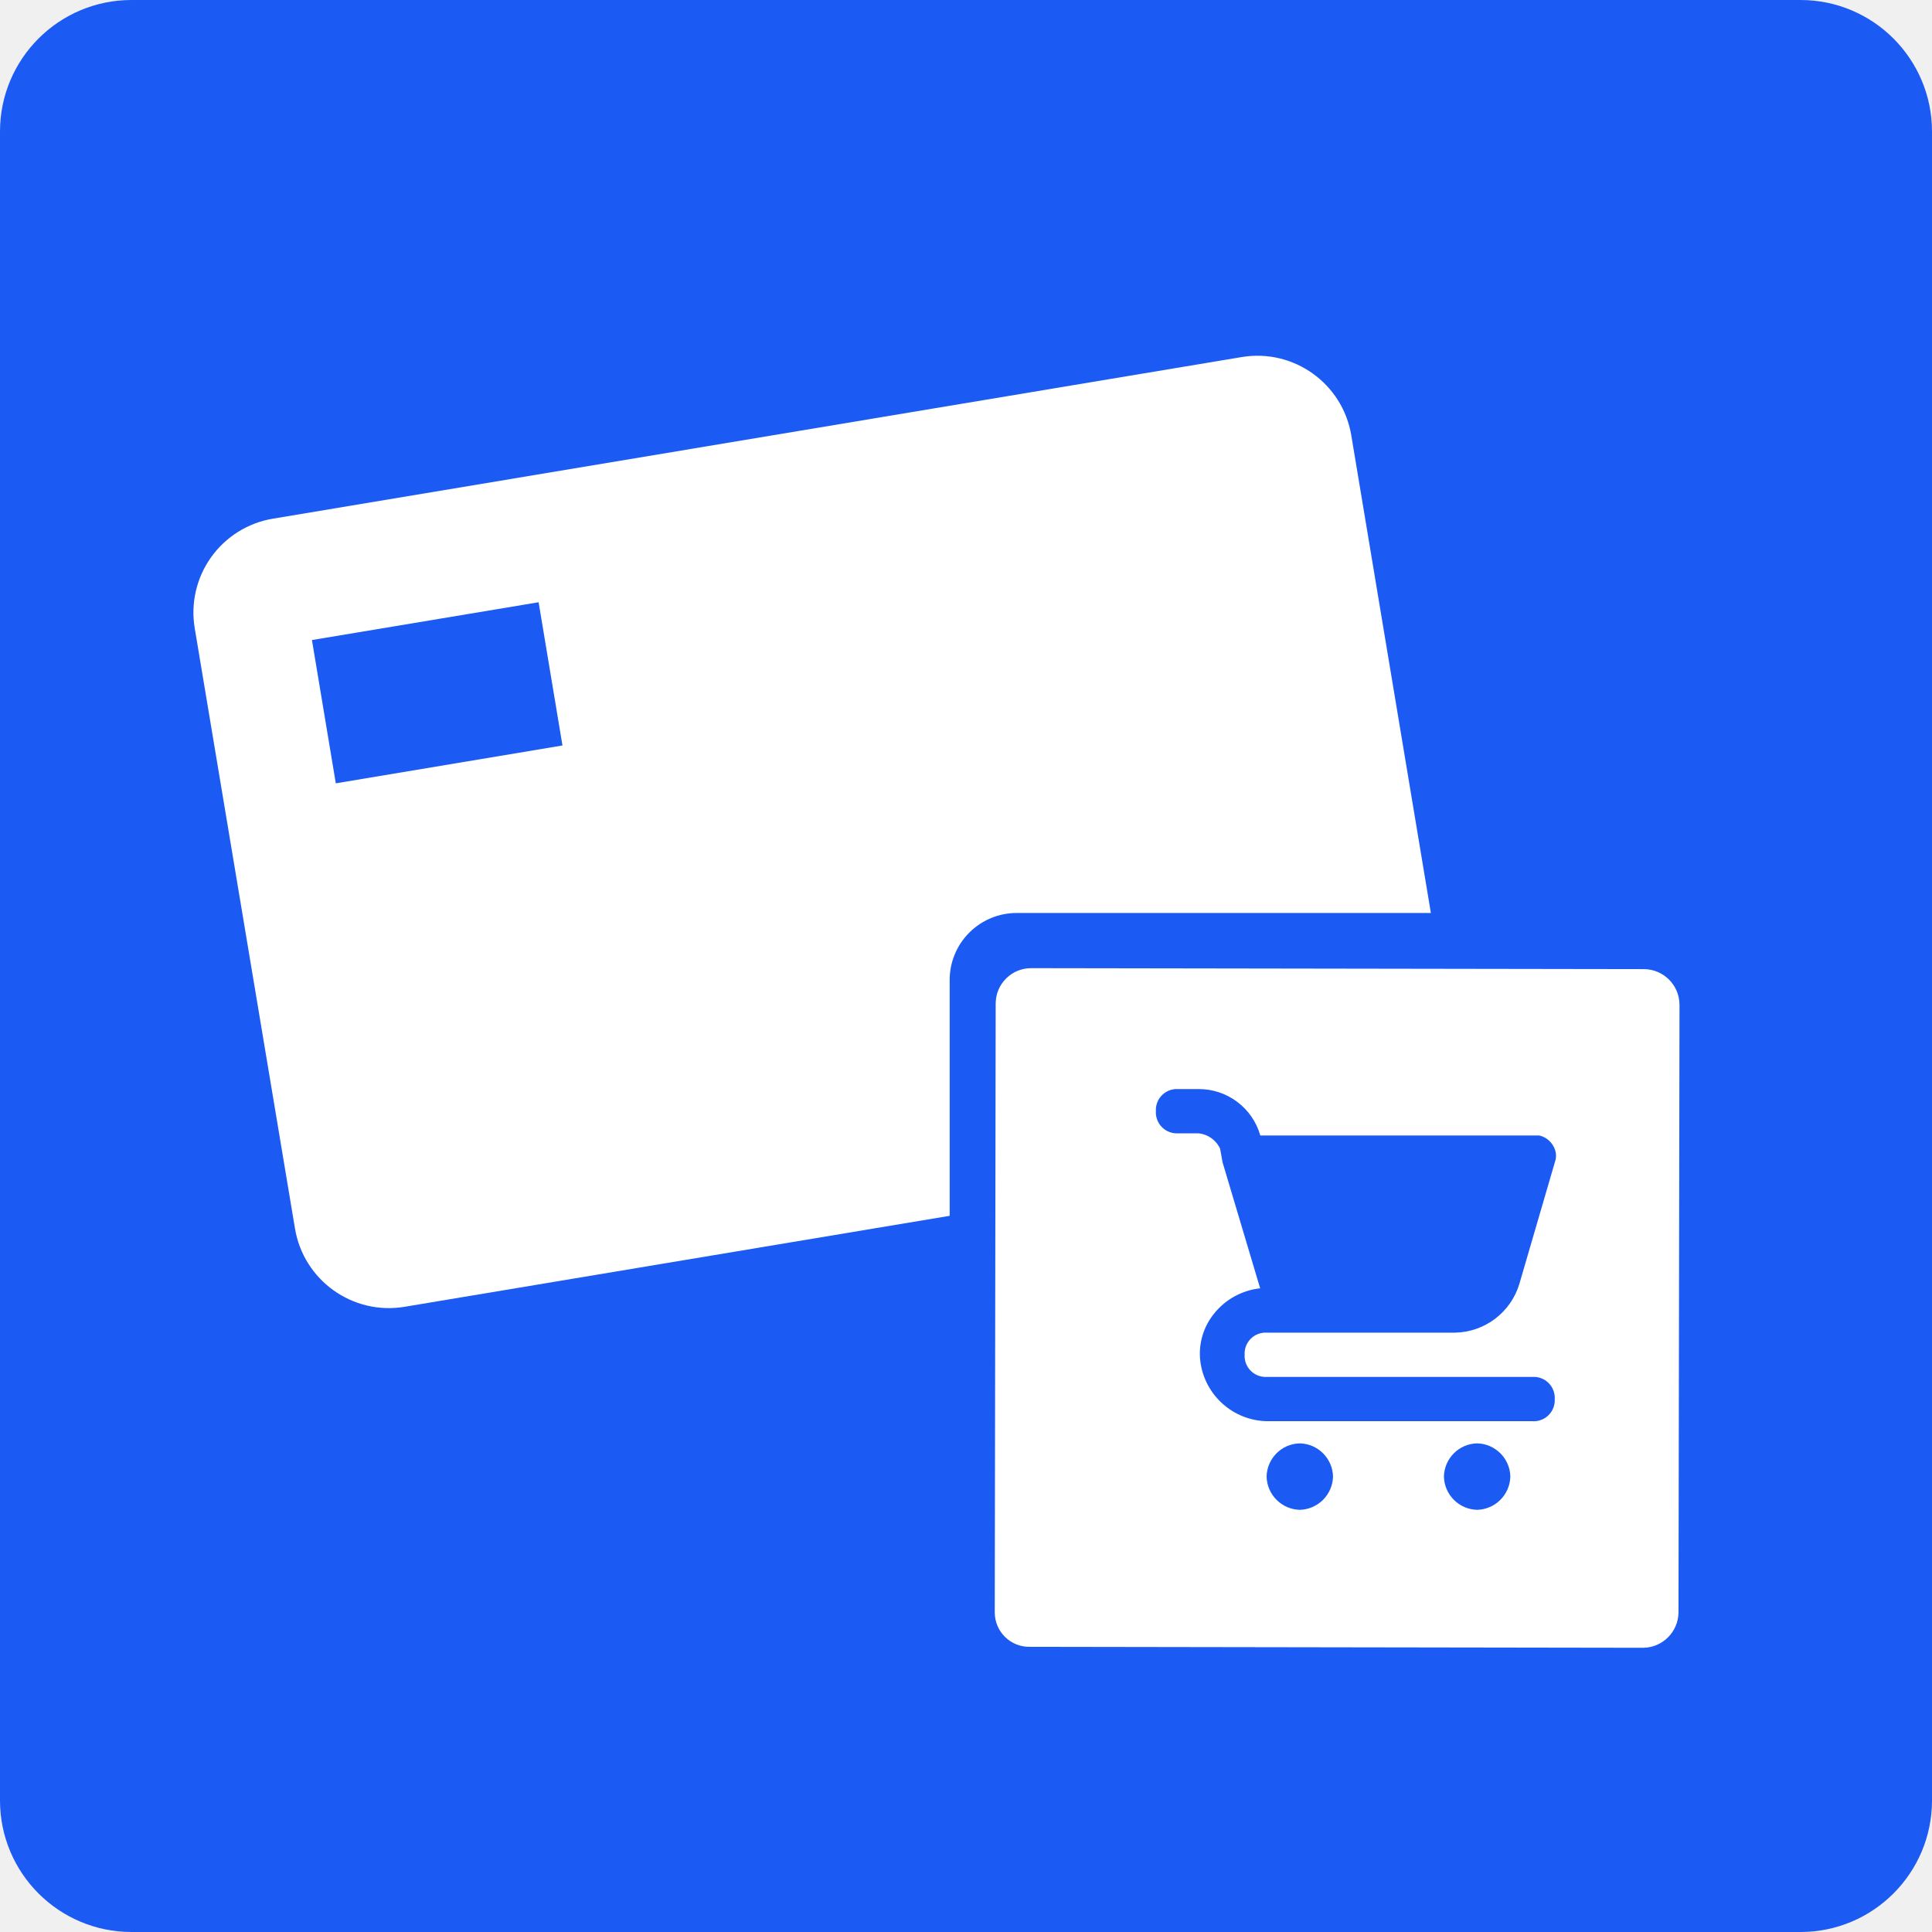
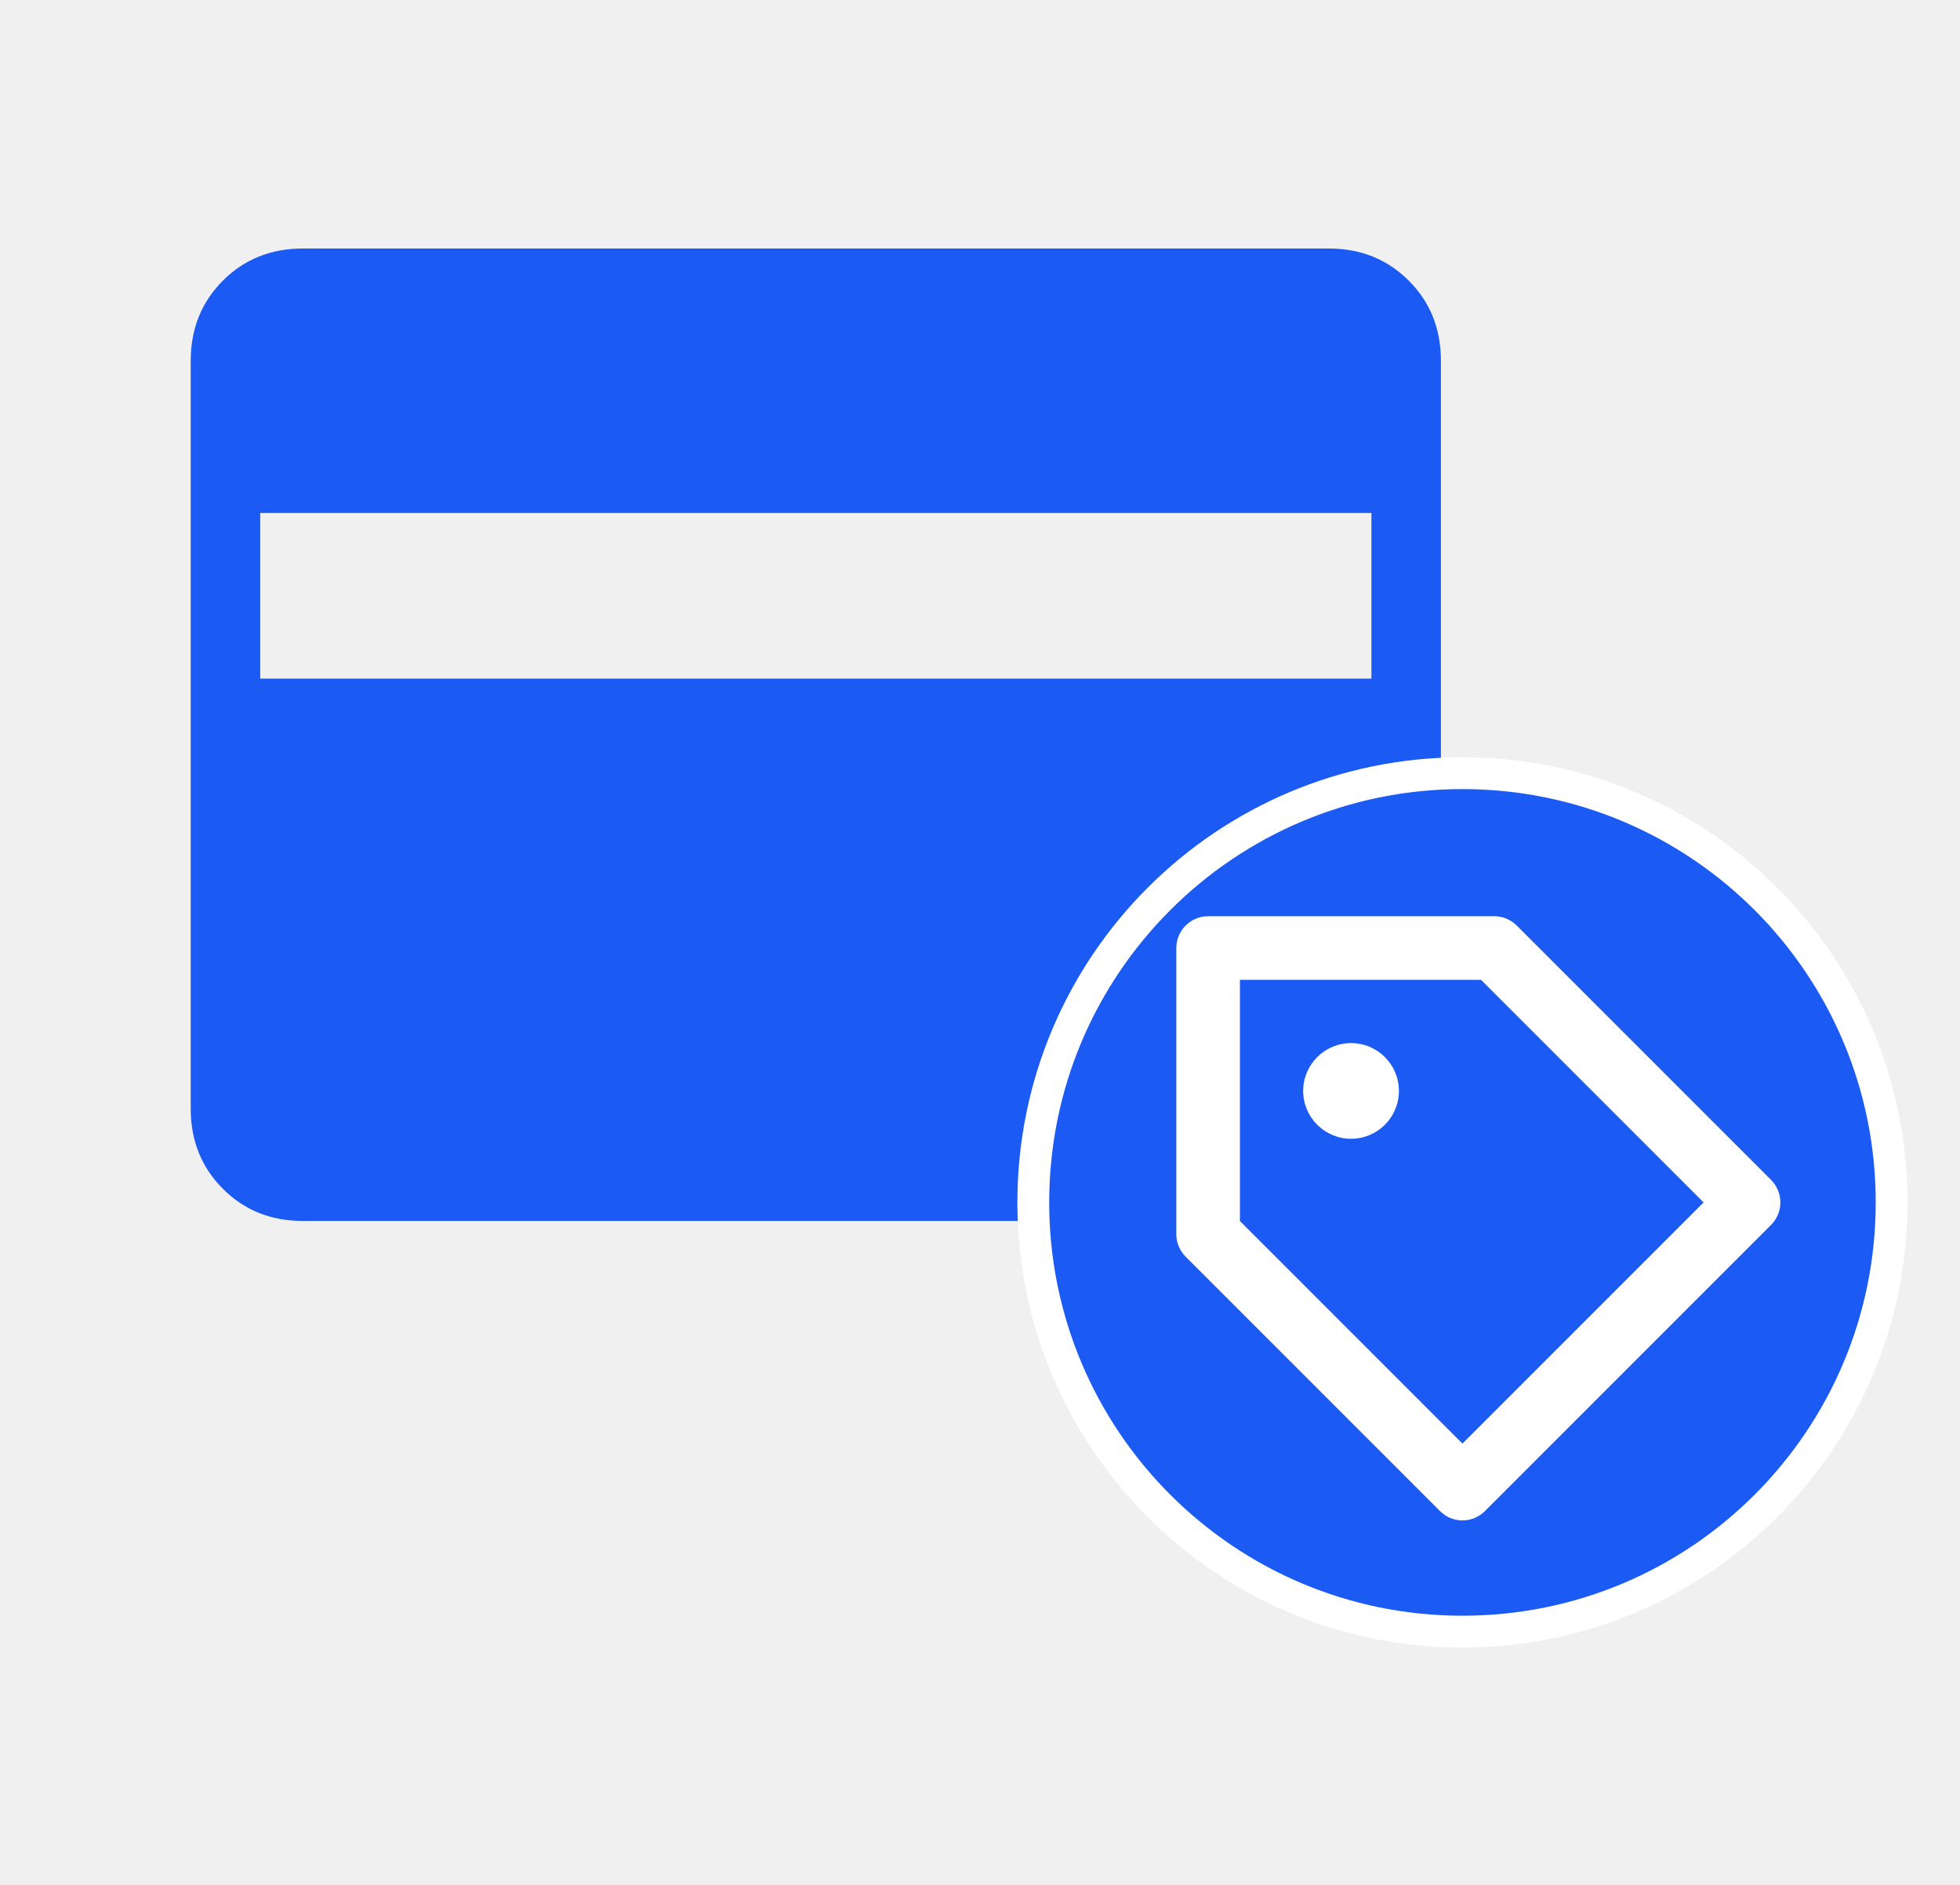
- <svg xmlns="http://www.w3.org/2000/svg" width="47.937" height="47.937" viewBox="0 0 47.937 47.937">
-   <g id="Group_31305" data-name="Group 31305" transform="translate(-946.318 -278.979)">
-     <rect id="Rectangle_11985" data-name="Rectangle 11985" width="47.937" height="47.937" rx="3.264" transform="translate(946.318 278.979)" fill="#1c5af4" />
-     <g id="Group_31232" data-name="Group 31232" transform="translate(951.117 287.804)">
-       <path id="Path_35679" data-name="Path 35679" d="M1164.244,366.748V360.9a1.663,1.663,0,0,1,1.666-1.666h10.274l-1.975-11.852a2.362,2.362,0,0,0-2.716-1.942l-24.039,4.01a2.36,2.36,0,0,0-1.941,2.721L1148,367.063a2.363,2.363,0,0,0,2.716,1.943Zm-15.823-14.286.592,3.555,5.624-.939-.592-3.554Z" transform="translate(-1145.48 -345.406)" fill="#fff" fill-rule="evenodd" />
+ <svg xmlns="http://www.w3.org/2000/svg" width="26" height="25" viewBox="0 0 26 25" fill="none">
+   <g clip-path="url(#clip0_32_1411)">
+     <path d="M4.018 16.194C3.595 16.194 3.241 16.052 2.957 15.768C2.673 15.484 2.53 15.13 2.53 14.706V4.784C2.53 4.36 2.673 4.006 2.957 3.722C3.241 3.438 3.595 3.296 4.018 3.296H17.626C18.05 3.296 18.403 3.438 18.687 3.722C18.972 4.006 19.114 4.36 19.114 4.784V14.706C19.114 15.13 18.972 15.484 18.688 15.768C18.404 16.052 18.05 16.194 17.626 16.194H4.018ZM3.452 9.001H18.192V6.804H3.452V9.001Z" fill="#1C5AF4" />
+     <circle cx="19.4" cy="15.948" r="5.693" fill="#1C5AF4" stroke="white" stroke-width="0.422" />
+     <g clip-path="url(#clip1_32_1411)">
+       <path d="M20.12 12.276C20.081 12.237 20.034 12.206 19.983 12.184C19.932 12.163 19.877 12.152 19.822 12.152H16.026C15.914 12.152 15.807 12.197 15.728 12.276C15.649 12.355 15.604 12.462 15.604 12.574V16.37C15.604 16.482 15.649 16.589 15.728 16.668L19.102 20.042C19.141 20.081 19.187 20.112 19.238 20.134C19.29 20.155 19.345 20.166 19.4 20.166C19.455 20.166 19.51 20.155 19.561 20.134C19.613 20.112 19.659 20.081 19.698 20.042L23.494 16.246C23.533 16.207 23.564 16.161 23.585 16.109C23.607 16.058 23.617 16.003 23.617 15.948C23.617 15.893 23.607 15.838 23.585 15.787C23.564 15.735 23.533 15.689 23.494 15.65L20.12 12.276ZM19.4 19.147L16.448 16.195V12.996H19.647L22.599 15.948L19.4 19.147Z" fill="white" />
+       <path d="M17.922 15.104C18.273 15.104 18.557 14.82 18.557 14.47C18.557 14.119 18.273 13.835 17.922 13.835C17.572 13.835 17.287 14.119 17.287 14.47C17.287 14.82 17.572 15.104 17.922 15.104Z" fill="white" />
    </g>
-     <path id="Subtraction_12" data-name="Subtraction 12" d="M-19358.91,5104.864h-.01l-15.205-.024a.854.854,0,0,1-.875-.851l.023-15.117a.879.879,0,0,1,.885-.871l15.205.024a.888.888,0,0,1,.877.875l-.025,15.093A.887.887,0,0,1-19358.91,5104.864Zm-4.123-5.072a.842.842,0,0,0-.822.822.845.845,0,0,0,.822.827.847.847,0,0,0,.826-.827A.844.844,0,0,0-19363.033,5099.792Zm-4.4,0a.842.842,0,0,0-.822.822.845.845,0,0,0,.822.827.847.847,0,0,0,.826-.827A.844.844,0,0,0-19367.43,5099.792Zm-3.02-8.791a.52.52,0,0,0-.549.549.52.52,0,0,0,.549.549h.5a.658.658,0,0,1,.545.384l.059.331.934,3.131a1.694,1.694,0,0,0-1.152.639,1.572,1.572,0,0,0-.332,1.175,1.7,1.7,0,0,0,1.648,1.483h6.594a.52.52,0,0,0,.551-.549.521.521,0,0,0-.551-.55h-6.594a.52.52,0,0,1-.549-.549.52.52,0,0,1,.549-.549h4.668a1.7,1.7,0,0,0,1.6-1.211l.881-3.02a.464.464,0,0,0-.033-.388.534.534,0,0,0-.352-.273h-6.924a1.585,1.585,0,0,0-1.537-1.152Z" transform="translate(20346 -4785)" fill="#fff" />
  </g>
+   <defs>
+     <clipPath id="clip0_32_1411">
+       <rect width="24.461" height="21.087" fill="white" transform="translate(0.843506 1.60864)" />
+     </clipPath>
+     <clipPath id="clip1_32_1411">
+       <rect width="10.122" height="10.122" fill="white" transform="translate(14.3392 10.8872)" />
+     </clipPath>
+   </defs>
</svg>
